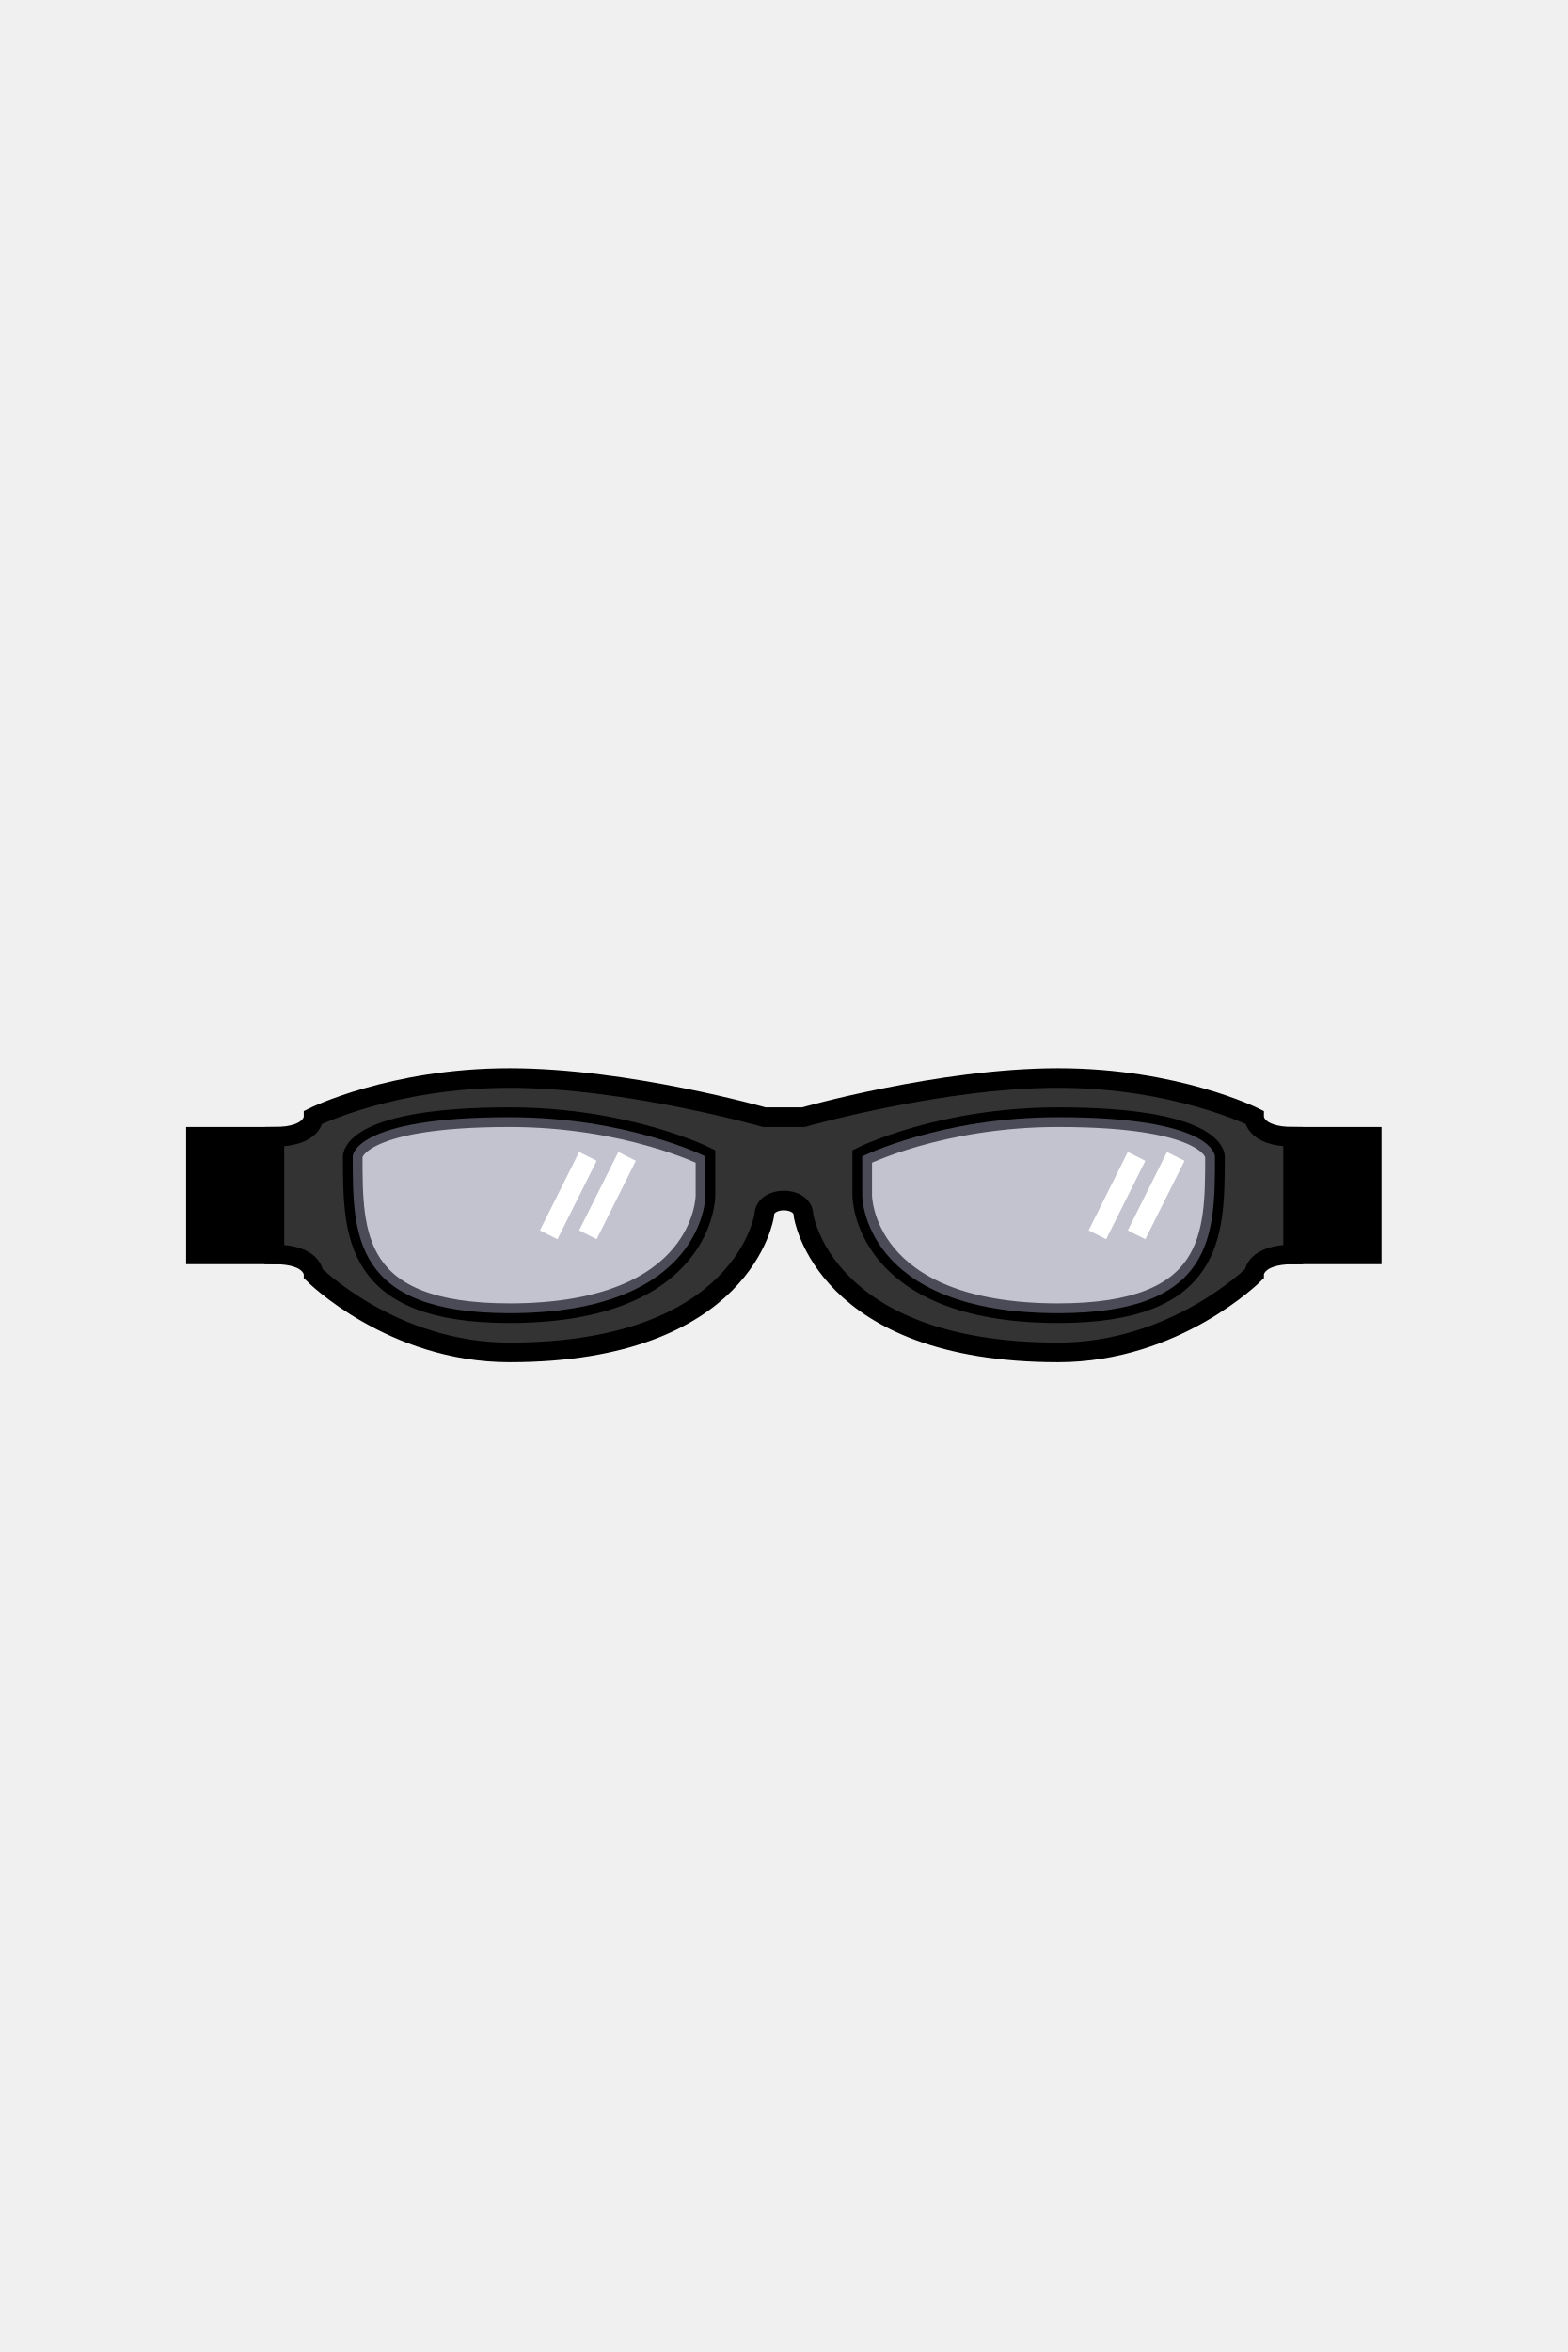
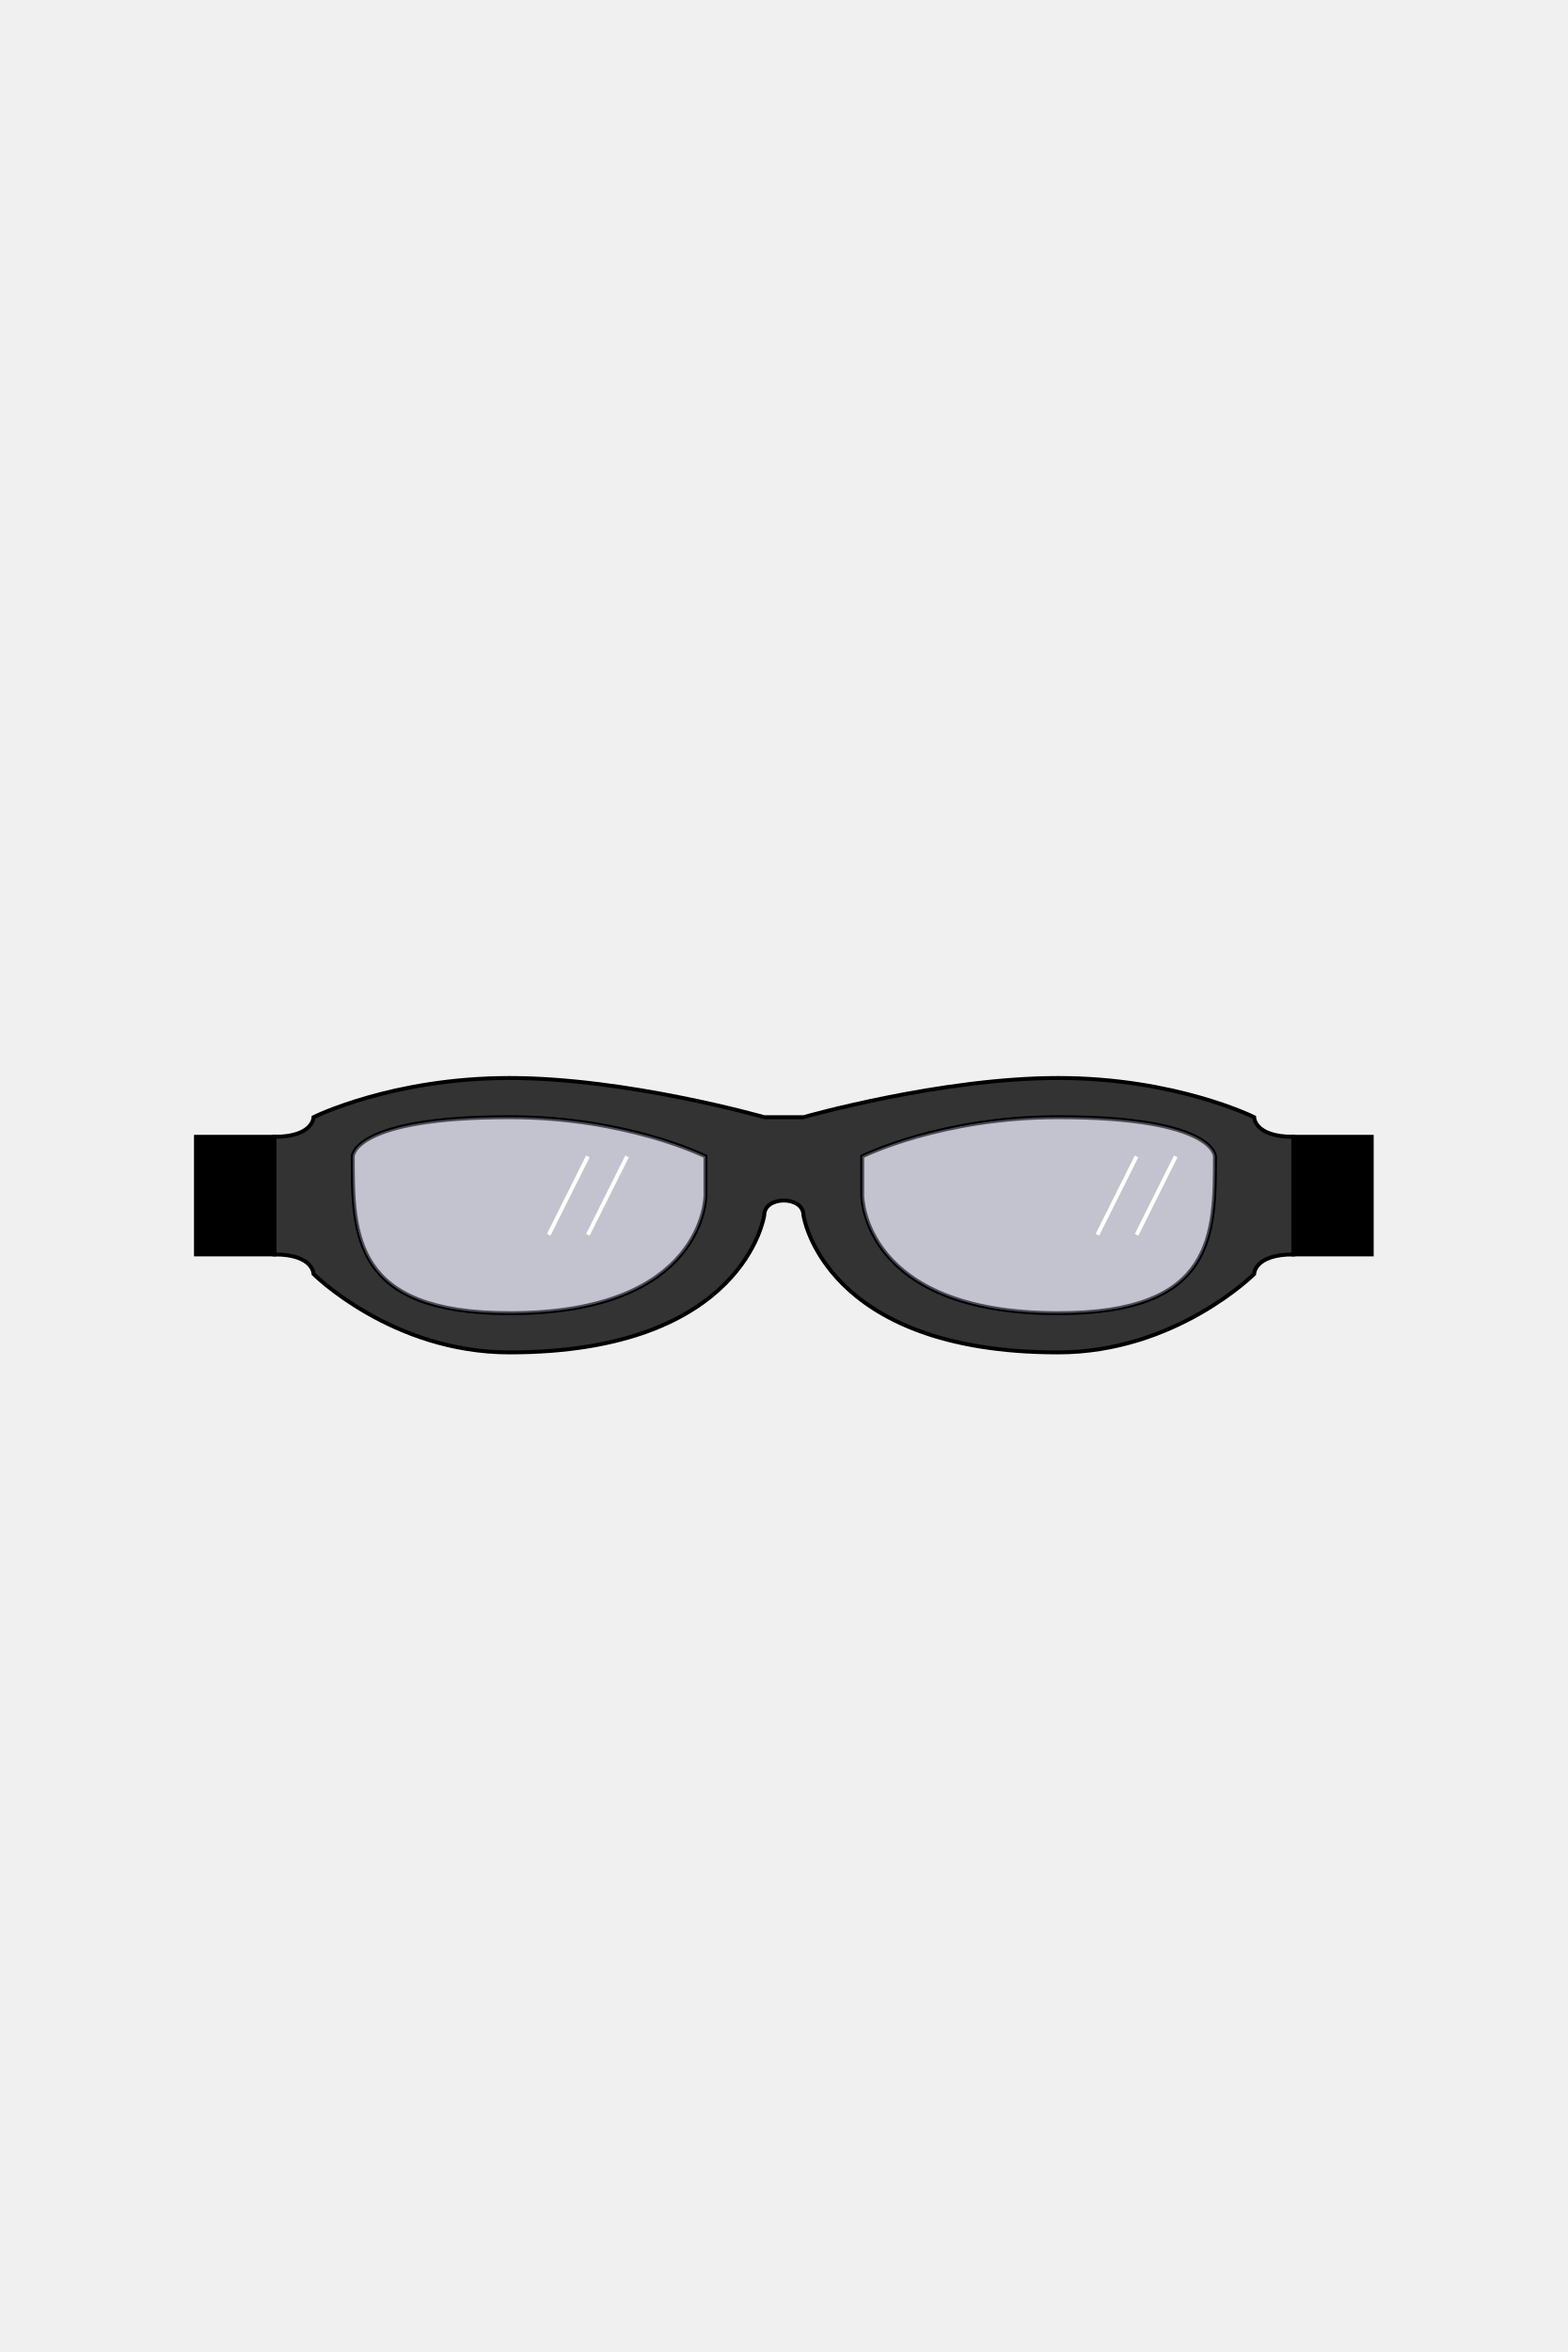
<svg xmlns="http://www.w3.org/2000/svg" viewBox="0 0 400 600" width="400" height="600">
  <g transform="translate(0 -15)">
-     <path id="frame" class="frame" d="M195 300L205 300C205 300 240 290 270 290C300 290 320 300 320 300C320 300 320 305 330 305L330 335C320 335 320 340 320 340C320 340 300 360 270 360C210 360 205 325 205 325C205 320 195 320 195 325C195 325 190 360 130 360C100 360 80 340 80 340C80 340 80 335 70 335L70 305C80 305 80 300 80 300C80 300 100 290 130 290C160 290 195 300 195 300ZM90 310C90 330 90 350 130 350C180 350 180 320 180 320L180 310C180 310 160 300 130 300C90 300 90 310 90 310ZM220 320C220 320 220 350 270 350C310 350 310 330 310 310C310 310 310 300 270 300C240 300 220 310 220 310L220 320Z" fill="#333" stroke="#000000" stroke-width="5" />
+     <path id="frame" class="frame" d="M195 300L205 300C205 300 240 290 270 290C300 290 320 300 320 300C320 300 320 305 330 305L330 335C320 335 320 340 320 340C320 340 300 360 270 360C210 360 205 325 205 325C205 320 195 320 195 325C195 325 190 360 130 360C100 360 80 340 80 340C80 340 80 335 70 335L70 305C80 305 80 300 80 300C80 300 100 290 130 290C160 290 195 300 195 300ZM90 310C90 330 90 350 130 350C180 350 180 320 180 320L180 310C180 310 160 300 130 300C90 300 90 310 90 310ZM220 320C220 320 220 350 270 350C310 350 310 330 310 310C310 310 310 300 270 300C240 300 220 310 220 310L220 320Z" fill="#333" stroke="#000000" stroke-width="1" />
    <path id="lens" class="lens" d="M90 310C90 310 90 300 130 300C160 300 180 310 180 310L180 320C180 320 180 350 130 350C90 350 90 330 90 310ZM270 350C220 350 220 320 220 320L220 310C220 310 240 300 270 300C310 300 310 310 310 310C310 330 310 350 270 350Z" fill="rgba(150,150,175,.5)" />
-     <path id="straps" class="straps" d="M350 335L350 305L330 305L330 335L350 335ZM70 335L70 305L50 305L50 335L70 335Z" fill="$[primary]" stroke="#000" stroke-width="5" />
-     <path id="glare" class="glare" d="M280 330L290 310M290 330L300 310M140 330L150 310M150 330L160 310" fill="none" stroke="#fff" stroke-width="5" />
+     <path id="straps" class="straps" d="M350 335L350 305L330 305L330 335L350 335ZM70 335L70 305L50 305L50 335L70 335Z" fill="$[primary]" stroke="#000" stroke-width="1" />
+     <path id="glare" class="glare" d="M280 330L290 310M290 330L300 310M140 330L150 310M150 330L160 310" fill="none" stroke="#fff" stroke-width="1" />
  </g>
</svg>
